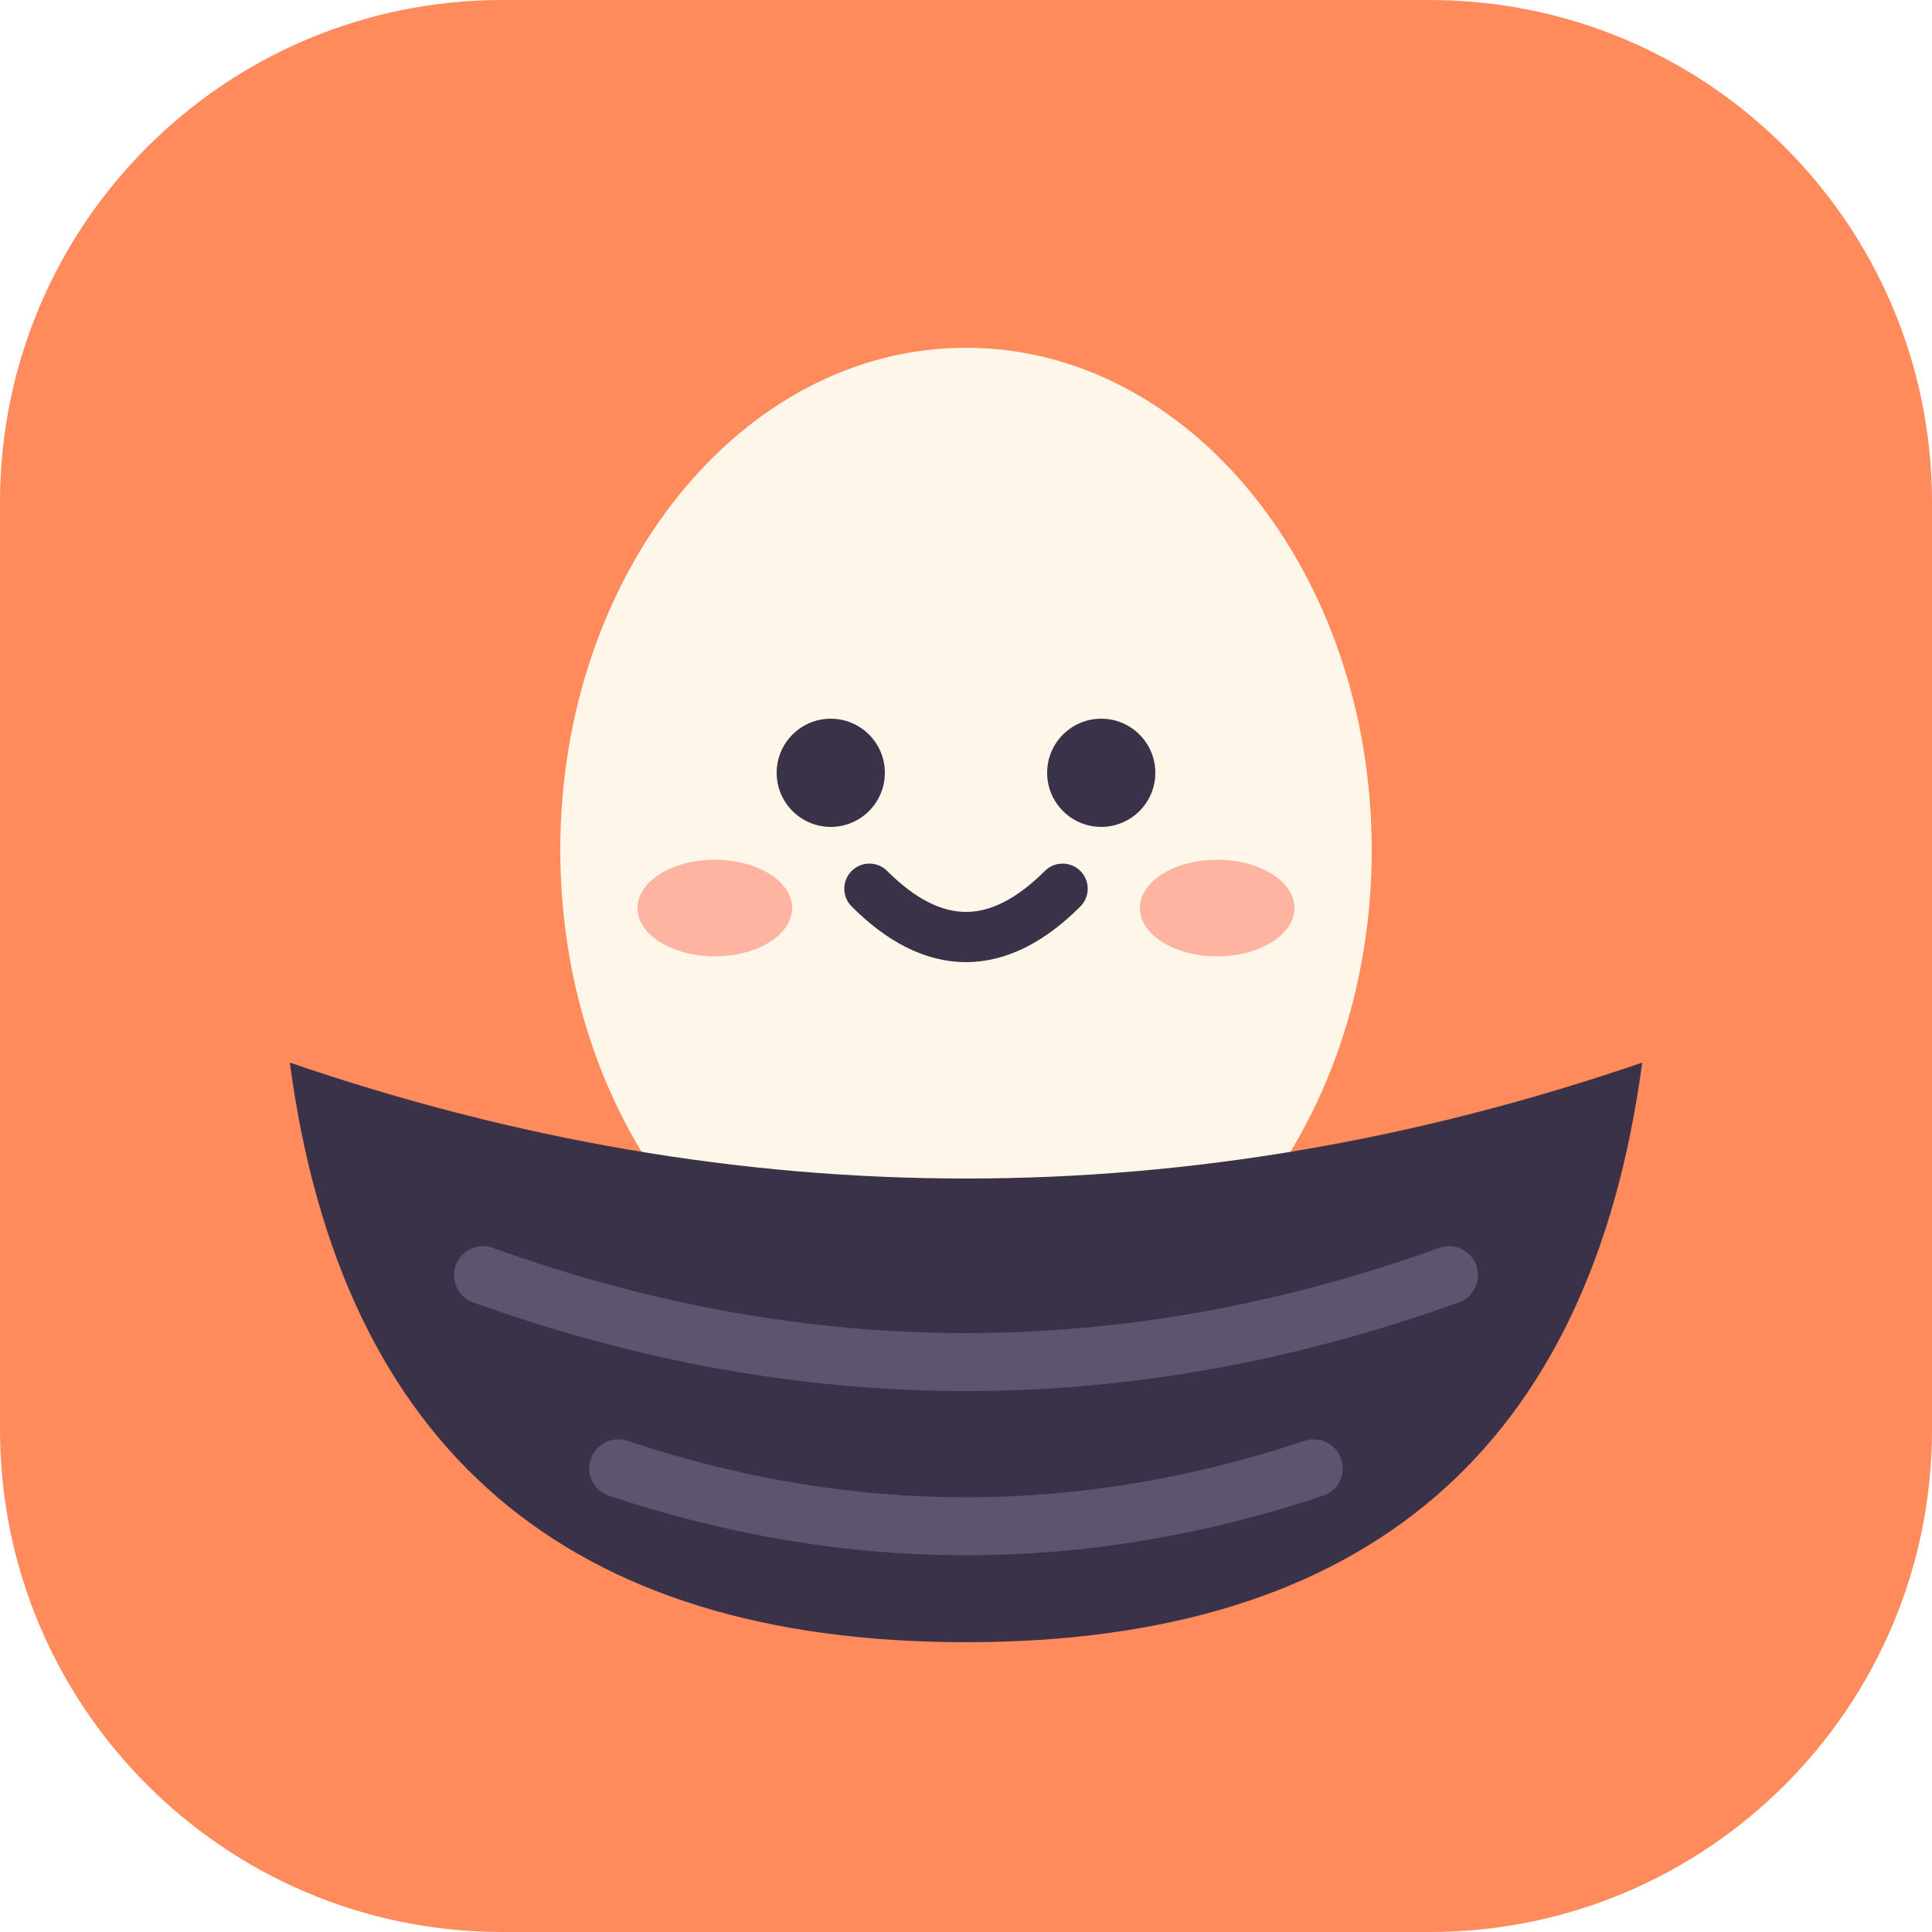
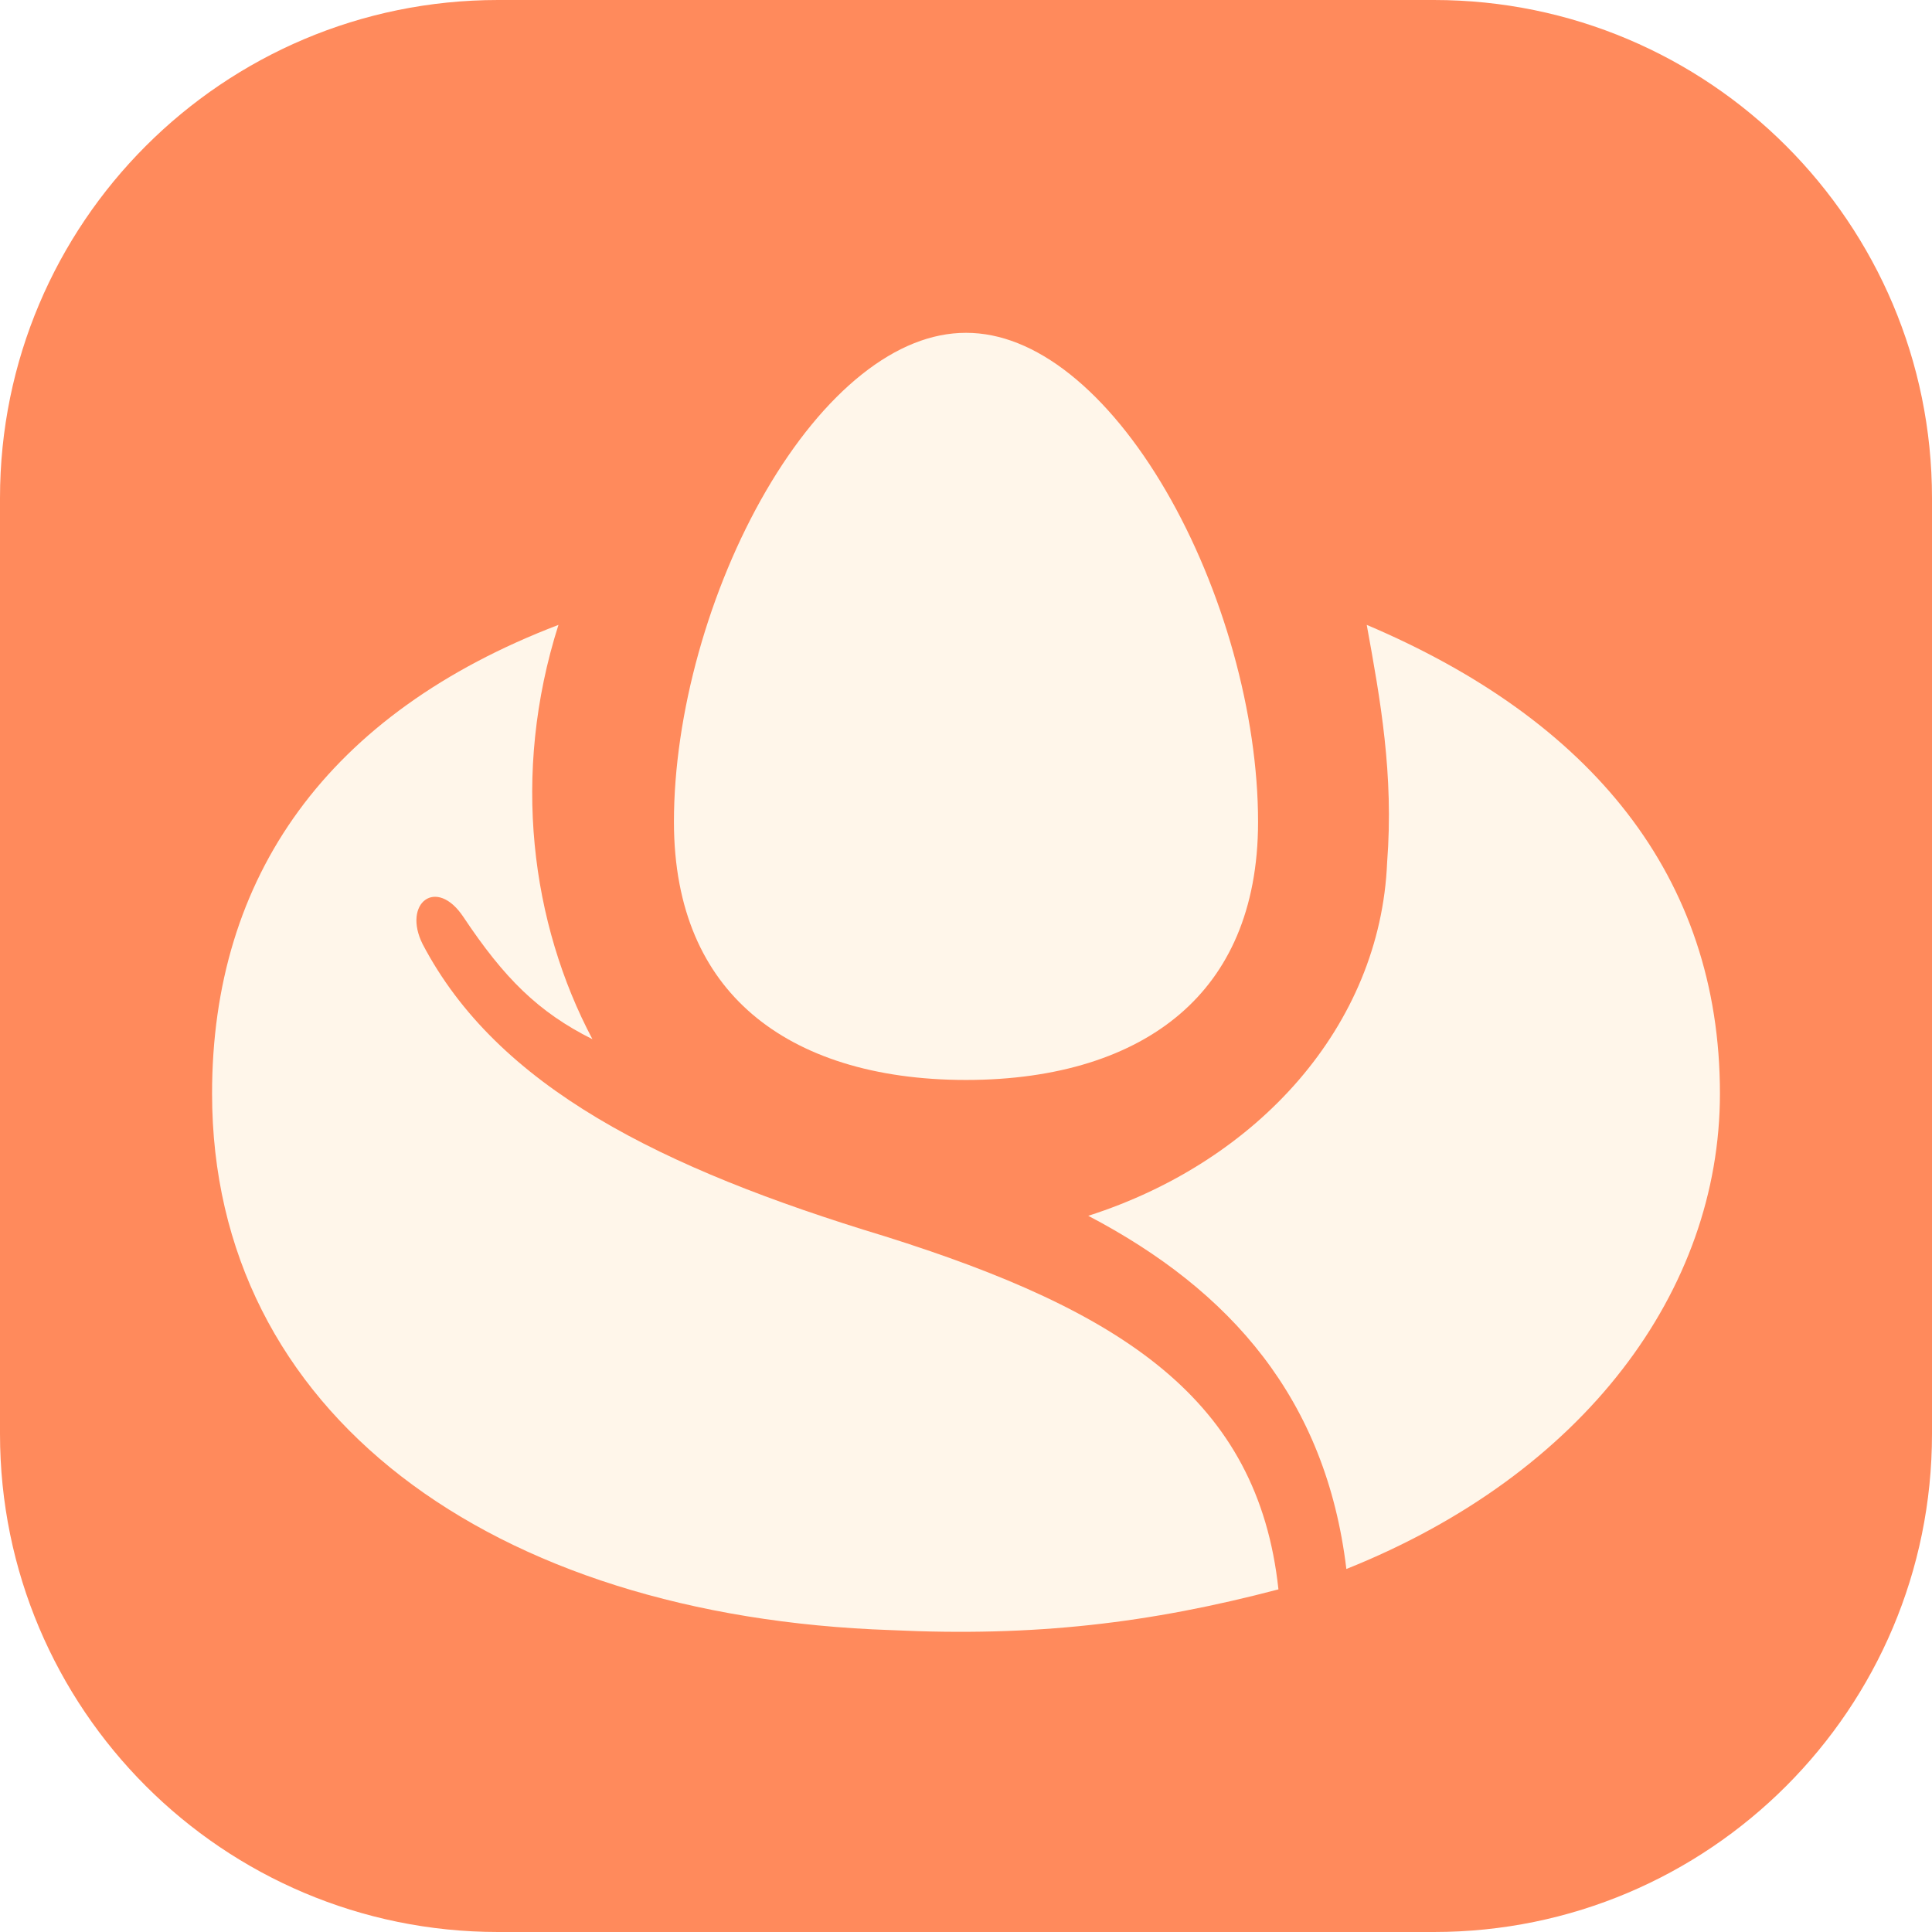
- <svg xmlns="http://www.w3.org/2000/svg" viewBox="0 0 100 100">
-   <rect width="100" height="100" rx="26" fill="#FF8A5C" />
-   <ellipse cx="50" cy="44" rx="21" ry="26" fill="#FFF6EA" />
-   <ellipse cx="37" cy="47" rx="4" ry="2.5" fill="#FFB3A1" />
-   <ellipse cx="63" cy="47" rx="4" ry="2.5" fill="#FFB3A1" />
-   <circle cx="43" cy="40" r="2.8" fill="#3A3248" />
-   <circle cx="57" cy="40" r="2.8" fill="#3A3248" />
-   <path d="M45 46Q50 51 55 46" fill="none" stroke="#3A3248" stroke-width="2.6" stroke-linecap="round" />
-   <path d="M15 55Q50 67 85 55Q81 85 50 85Q19 85 15 55Z" fill="#3A3248" />
-   <path d="M25 66Q50 75 75 66M32 76Q50 82 68 76" fill="none" stroke="#5E5470" stroke-width="3" stroke-linecap="round" />
+ <svg xmlns="http://www.w3.org/2000/svg" viewBox="0 0 256 256">
+   <rect width="256" height="256" rx="66" fill="#FF8A5C" />
+   <g fill="#FFF6EA" transform="translate(12.8 14.4) scale(.9)">
+     <path d="M68 76C34 89 17 113 17 145C17 192 58 222 117 224C138 225 155 223 174 218C171 190 151 177 116 166C83 156 59 144 48 123C45 117 50 113 54 119C60 128 65 133 73 137C64 120 61 98 68 76Z" />
+     <path d="M187 76C220 90 239 113 239 145C239 174 219 201 184 215C181 190 167 174 146 163C171 155 189 135 190 111C191 98 189 87 187 76Z" />
+     <path d="M128 27C101 27 79 71 79 105C79 134 99 149 128 149C157 149 177 134 177 105C177 71 155 27 128 27Z" stroke="#FF8A5C" stroke-width="12" />
+   </g>
</svg>
